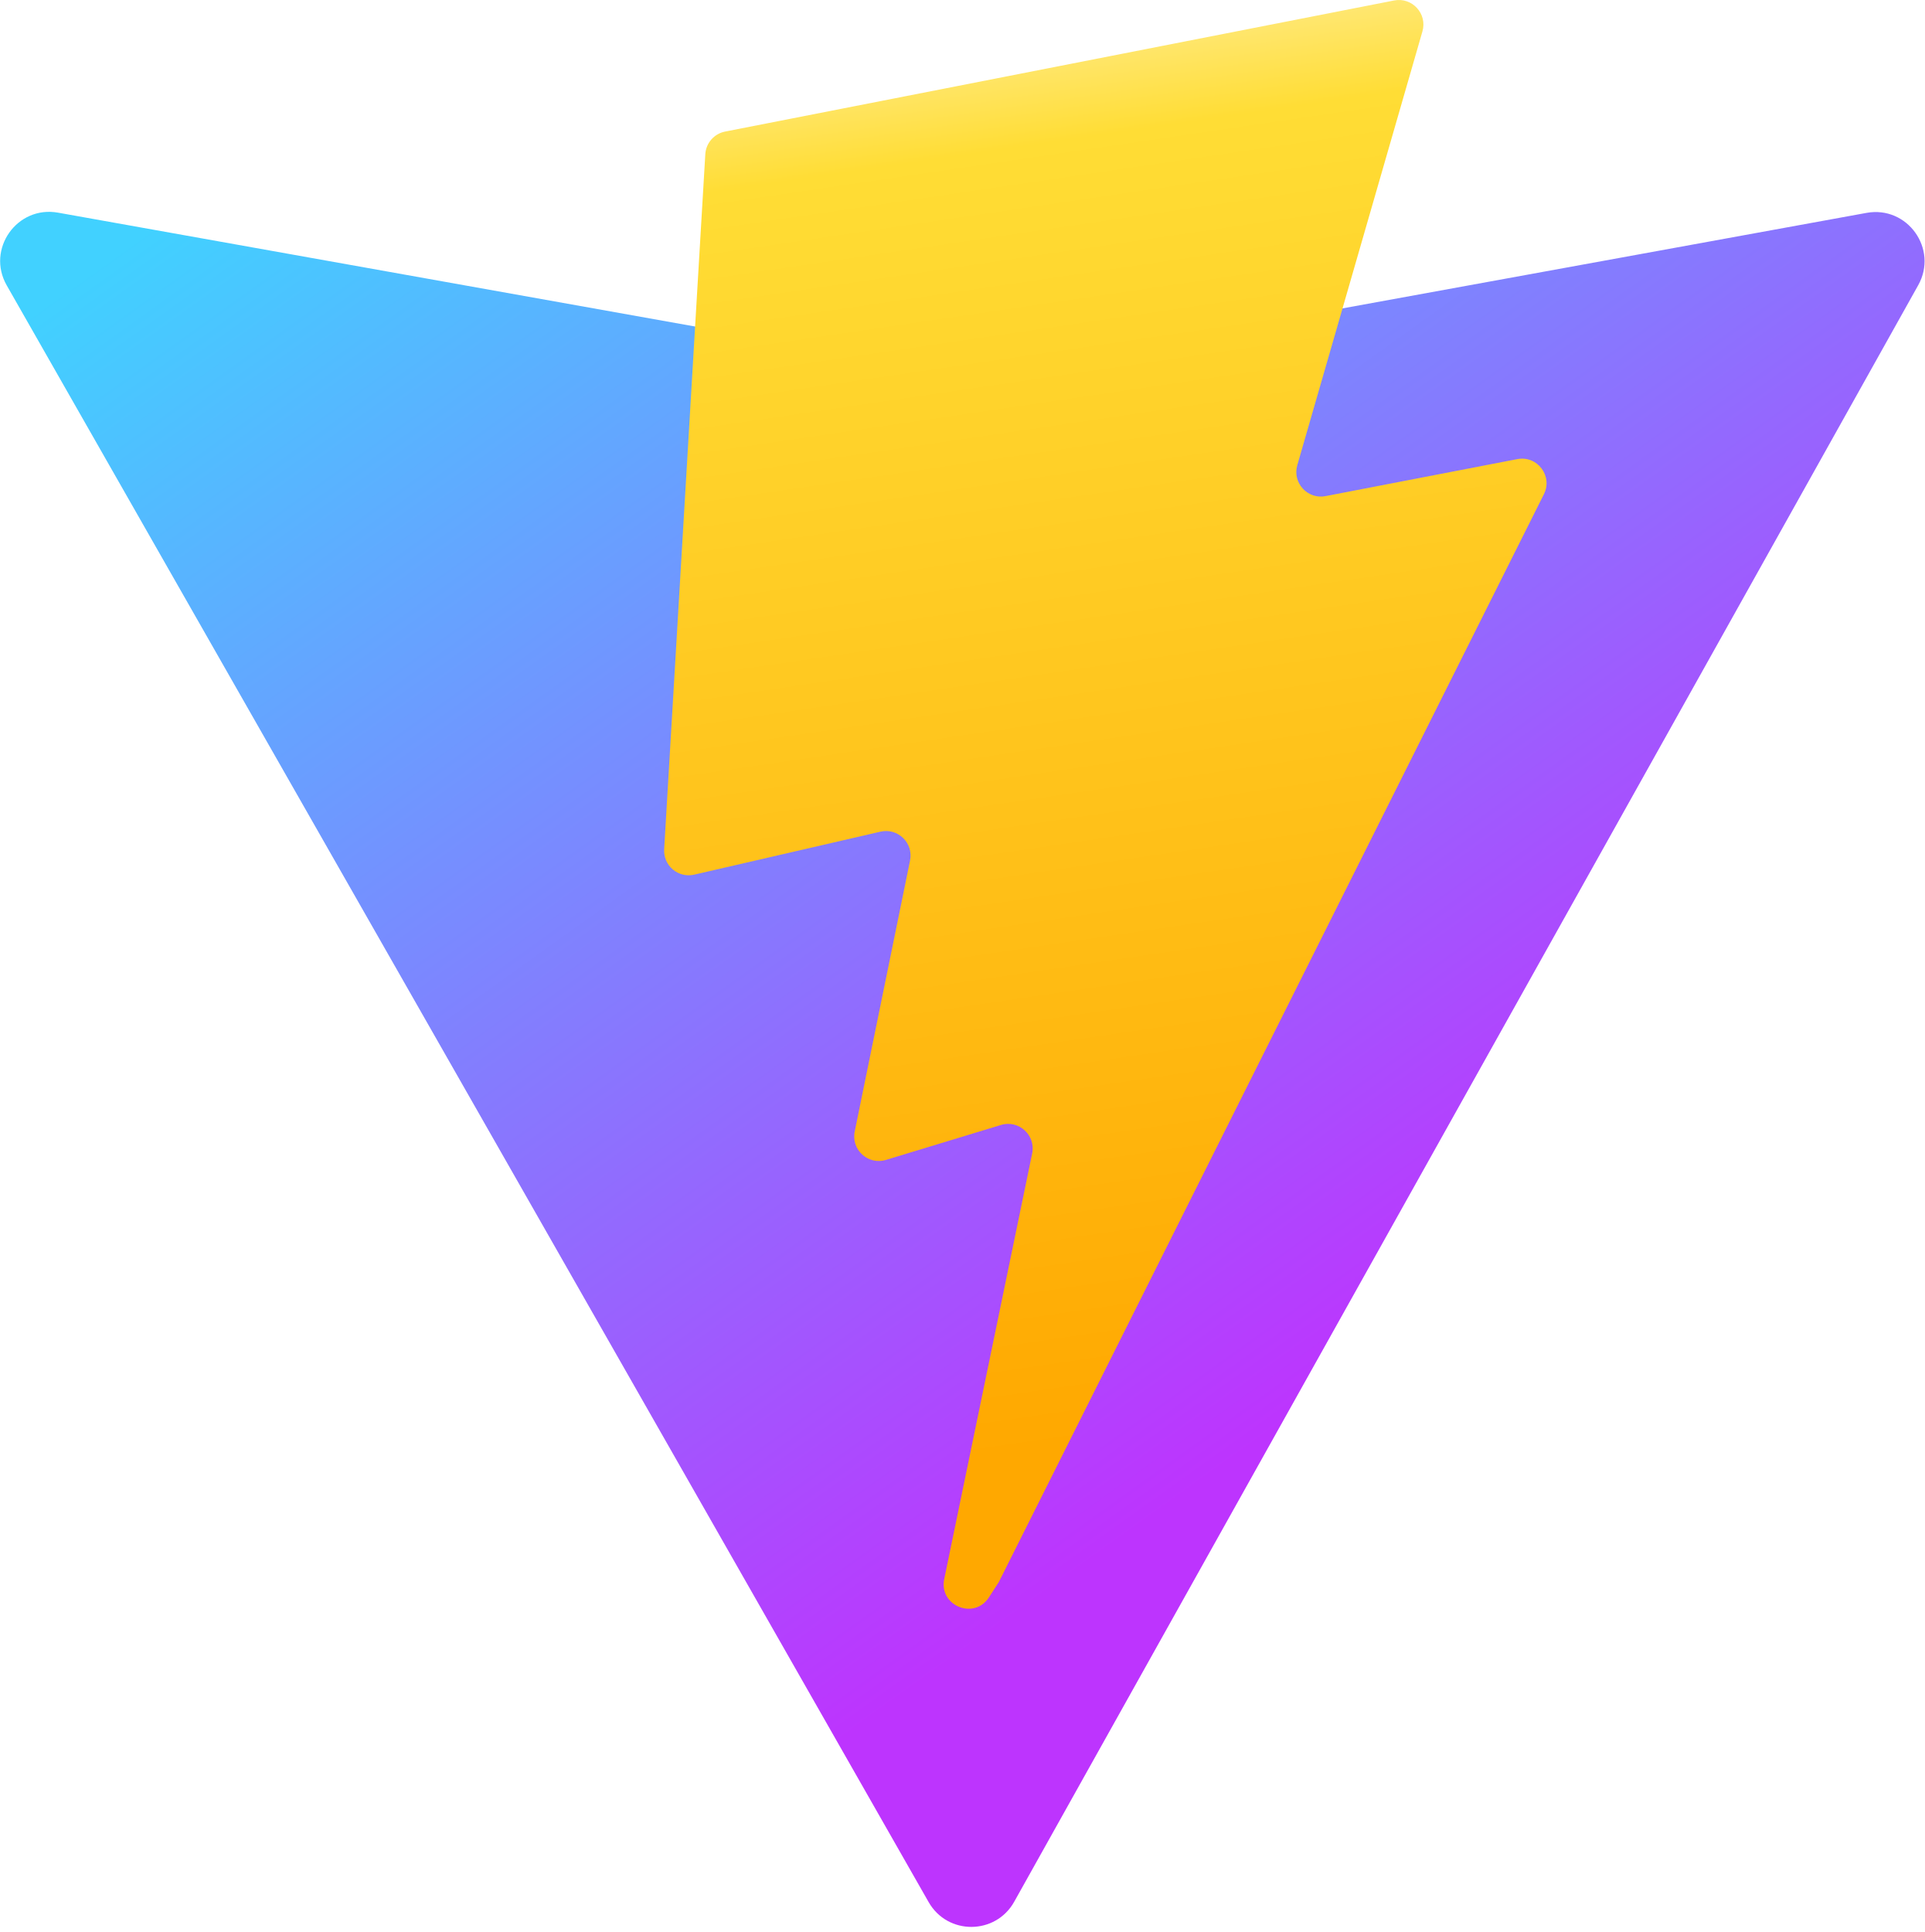
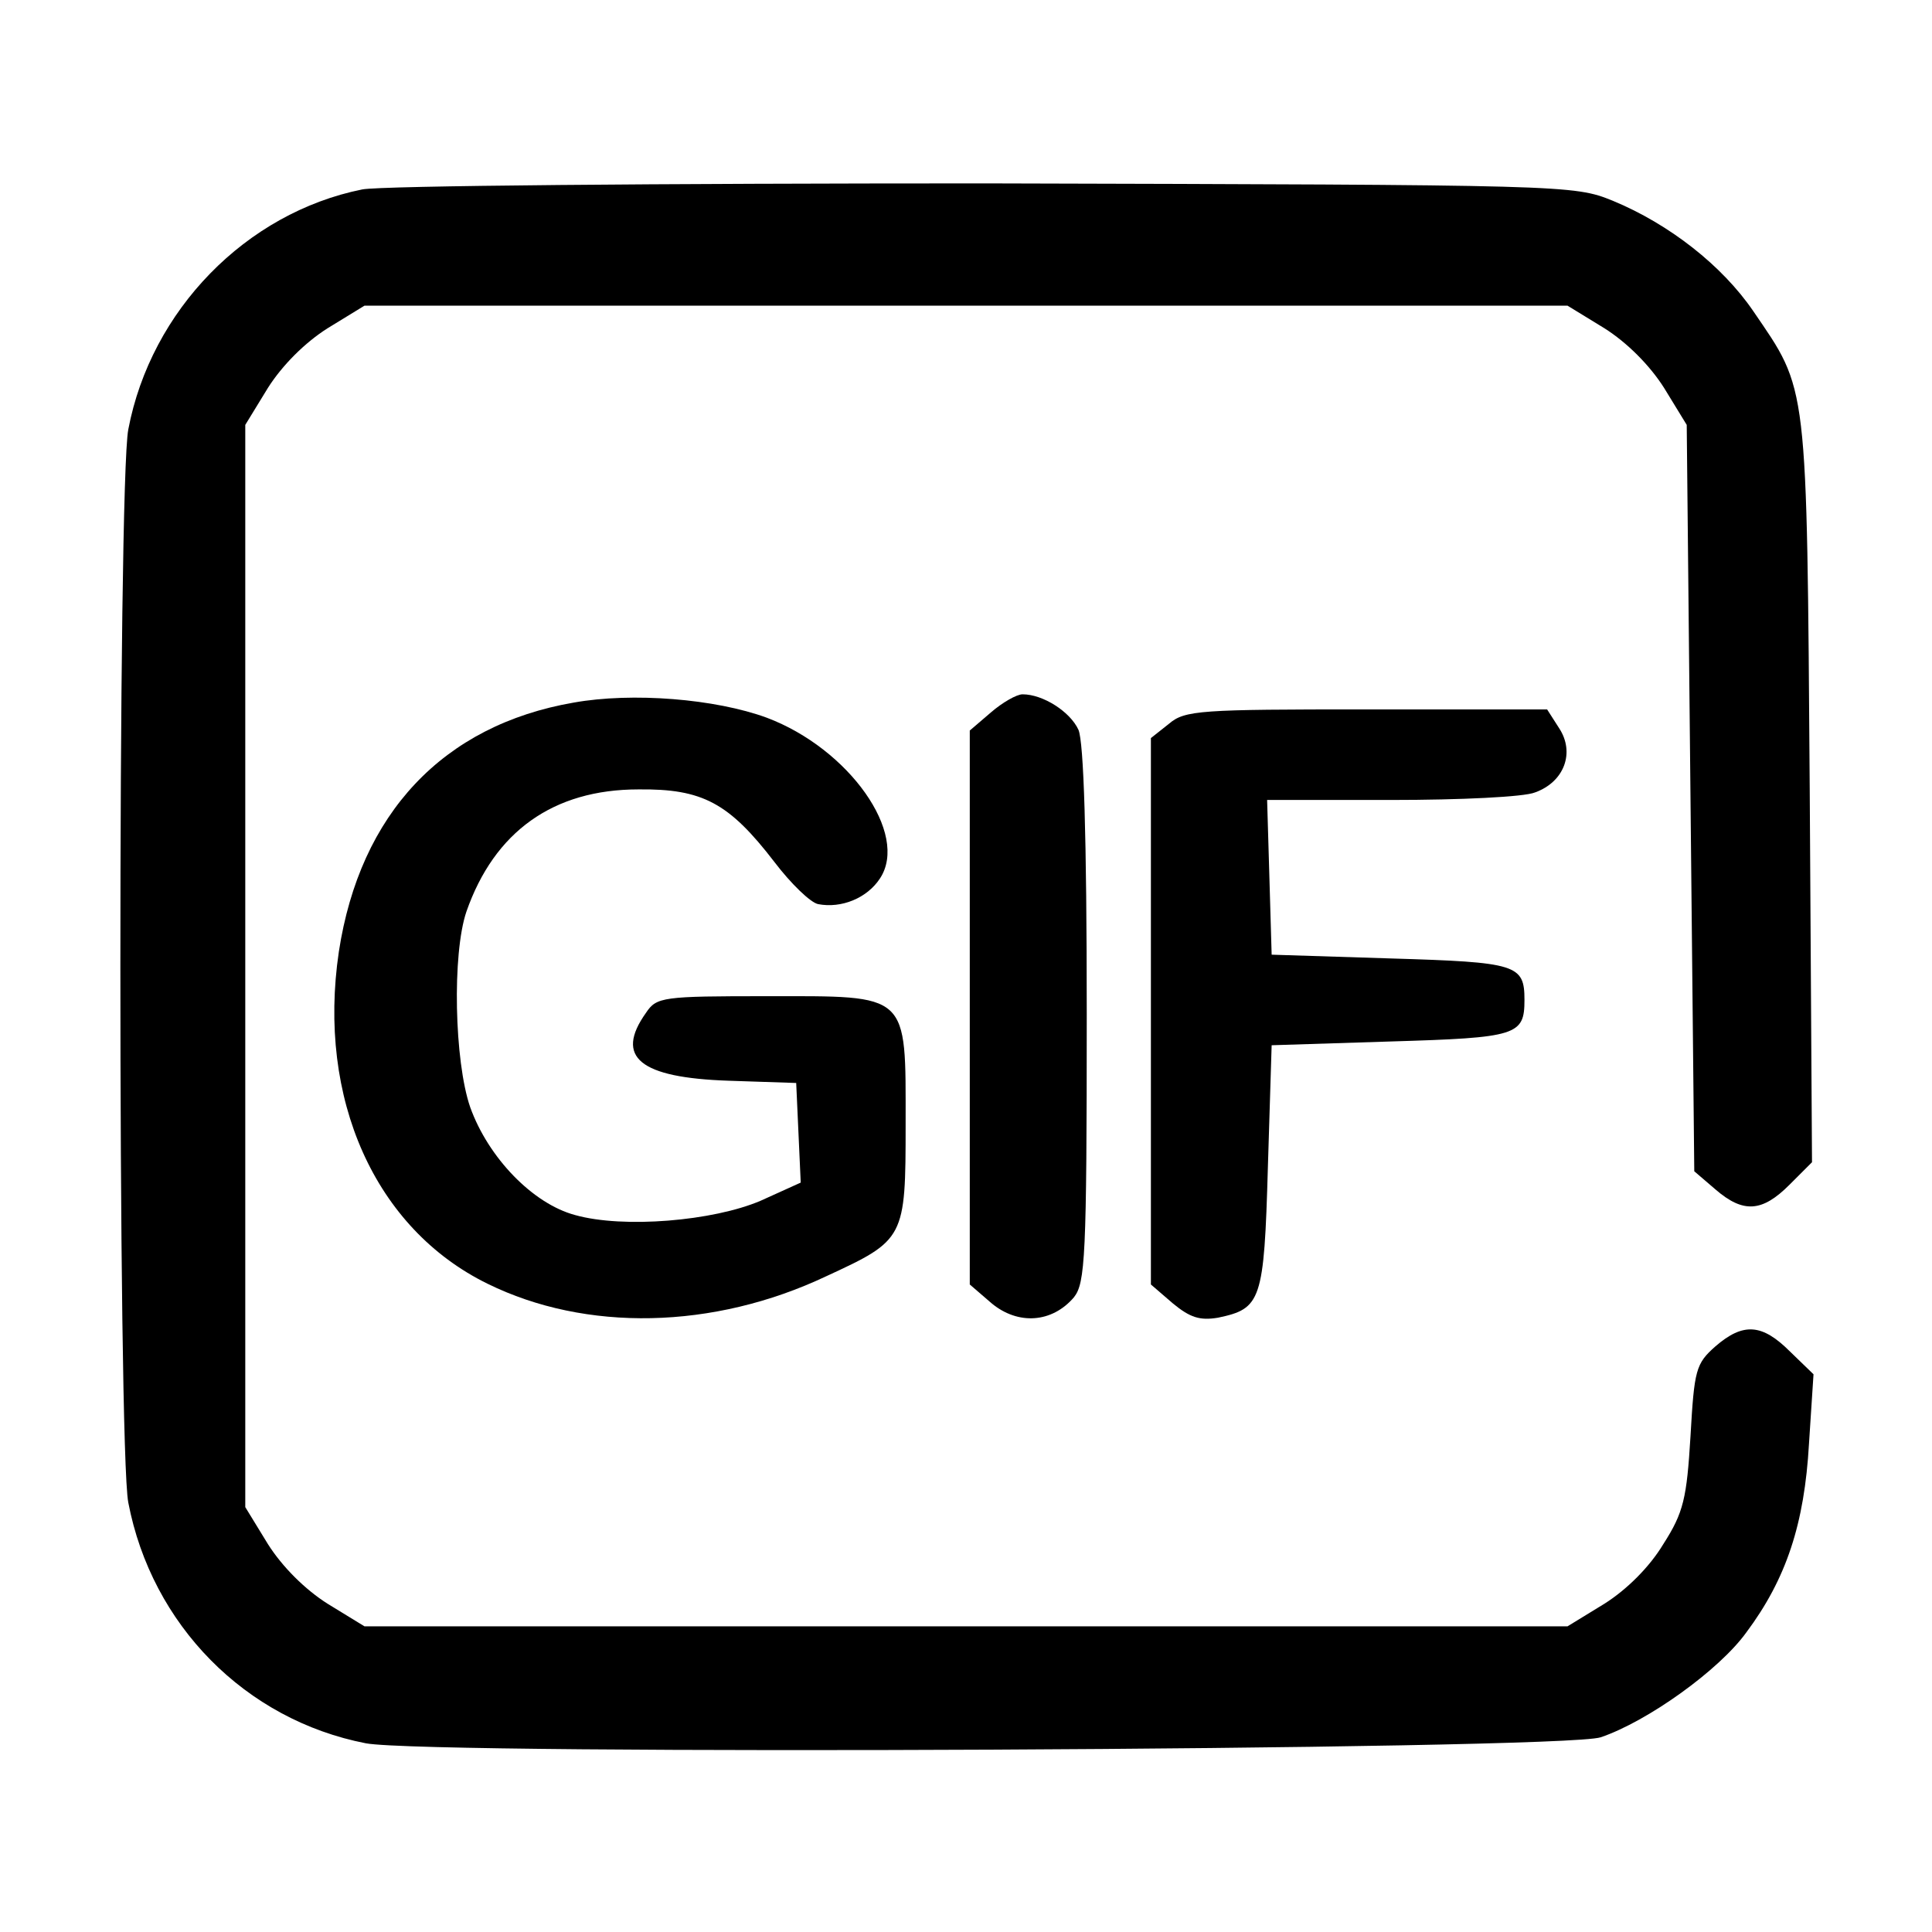
- <svg xmlns="http://www.w3.org/2000/svg" aria-hidden="true" role="img" class="iconify iconify--logos" width="31.88" height="32" preserveAspectRatio="xMidYMid meet" viewBox="0 0 256 257">
-   <defs>
-     <linearGradient id="IconifyId1813088fe1fbc01fb466" x1="-.828%" x2="57.636%" y1="7.652%" y2="78.411%">
-       <stop offset="0%" stop-color="#41D1FF" />
-       <stop offset="100%" stop-color="#BD34FE" />
-     </linearGradient>
-     <linearGradient id="IconifyId1813088fe1fbc01fb467" x1="43.376%" x2="50.316%" y1="2.242%" y2="89.03%">
-       <stop offset="0%" stop-color="#FFEA83" />
-       <stop offset="8.333%" stop-color="#FFDD35" />
-       <stop offset="100%" stop-color="#FFA800" />
-     </linearGradient>
-   </defs>
-   <path fill="url(#IconifyId1813088fe1fbc01fb466)" d="M255.153 37.938L134.897 252.976c-2.483 4.44-8.862 4.466-11.382.048L.875 37.958c-2.746-4.814 1.371-10.646 6.827-9.67l120.385 21.517a6.537 6.537 0 0 0 2.322-.004l117.867-21.483c5.438-.991 9.574 4.796 6.877 9.62Z" />
-   <path fill="url(#IconifyId1813088fe1fbc01fb467)" d="M185.432.063L96.44 17.501a3.268 3.268 0 0 0-2.634 3.014l-5.474 92.456a3.268 3.268 0 0 0 3.997 3.378l24.777-5.718c2.318-.535 4.413 1.507 3.936 3.838l-7.361 36.047c-.495 2.426 1.782 4.5 4.151 3.78l15.304-4.649c2.372-.72 4.652 1.36 4.15 3.788l-11.698 56.621c-.732 3.542 3.979 5.473 5.943 2.437l1.313-2.028l72.516-144.72c1.215-2.423-.88-5.186-3.54-4.672l-25.505 4.922c-2.396.462-4.435-1.77-3.759-4.114l16.646-57.705c.677-2.35-1.37-4.583-3.769-4.113Z" />
+ <svg xmlns="http://www.w3.org/2000/svg" version="1.0" width="256pt" height="256pt" viewBox="0 0 256 256" preserveAspectRatio="xMidYMid meet">
+   <g transform="translate(0,256) scale(0.1,-0.1)" fill="#000000" stroke="none">
+     <path d="M480 2309 c-154 -31 -280 -160 -310 -318 -14 -72 -14 -1350 0 -1422 31 -162 155 -288 315 -319 87 -16 1585 -9 1636 8 62 21 157 89 193 139 53 71 77 144 83 250 l6 92 -31 30 c-37 37 -62 39 -99 7 -26 -23 -28 -31 -33 -119 -5 -82 -9 -101 -36 -143 -18 -30 -48 -60 -78 -79 l-49 -30 -797 0 -797 0 -49 30 c-30 19 -60 49 -79 79 l-30 49 0 717 0 717 30 49 c19 30 49 60 79 79 l49 30 797 0 797 0 49 -30 c30 -19 60 -49 79 -79 l30 -49 5 -495 5 -494 28 -24 c37 -32 62 -30 98 6 l30 30 -3 492 c-4 548 -2 529 -75 636 -41 60 -111 115 -186 146 -52 21 -59 21 -832 23 -429 0 -800 -3 -825 -8z" />
+     <path d="M760 1629 c-173 -30 -283 -147 -311 -330 -29 -195 48 -367 197 -440 130 -64 299 -61 449 10 104 48 105 50 105 201 0 176 6 170 -184 170 -138 0 -146 -1 -160 -22 -42 -59 -8 -86 109 -90 l90 -3 3 -66 3 -66 -53 -24 c-63 -27 -182 -37 -246 -19 -56 15 -115 76 -139 143 -21 61 -24 203 -5 259 37 106 115 162 228 162 85 1 120 -18 180 -96 22 -29 48 -54 58 -56 31 -6 65 8 82 34 39 59 -41 172 -150 213 -68 25 -178 34 -256 20z" />
+     <path d="M1313 1616 l-28 -24 0 -367 0 -367 29 -25 c35 -29 80 -26 109 8 15 19 17 53 17 375 0 237 -4 361 -11 377 -11 24 -47 47 -74 47 -8 0 -27 -11 -42 -24z" />
+     <path d="M1549 1601 l-24 -19 0 -362 0 -362 29 -25 c23 -19 36 -23 60 -19 57 12 61 22 66 199 l5 162 158 5 c167 5 177 8 177 55 0 47 -10 50 -177 55 l-158 5 -3 103 -3 102 165 0 c91 0 176 4 190 10 39 14 53 53 32 85 l-16 25 -239 0 c-220 0 -241 -1 -262 -19z" />
+   </g>
</svg>
